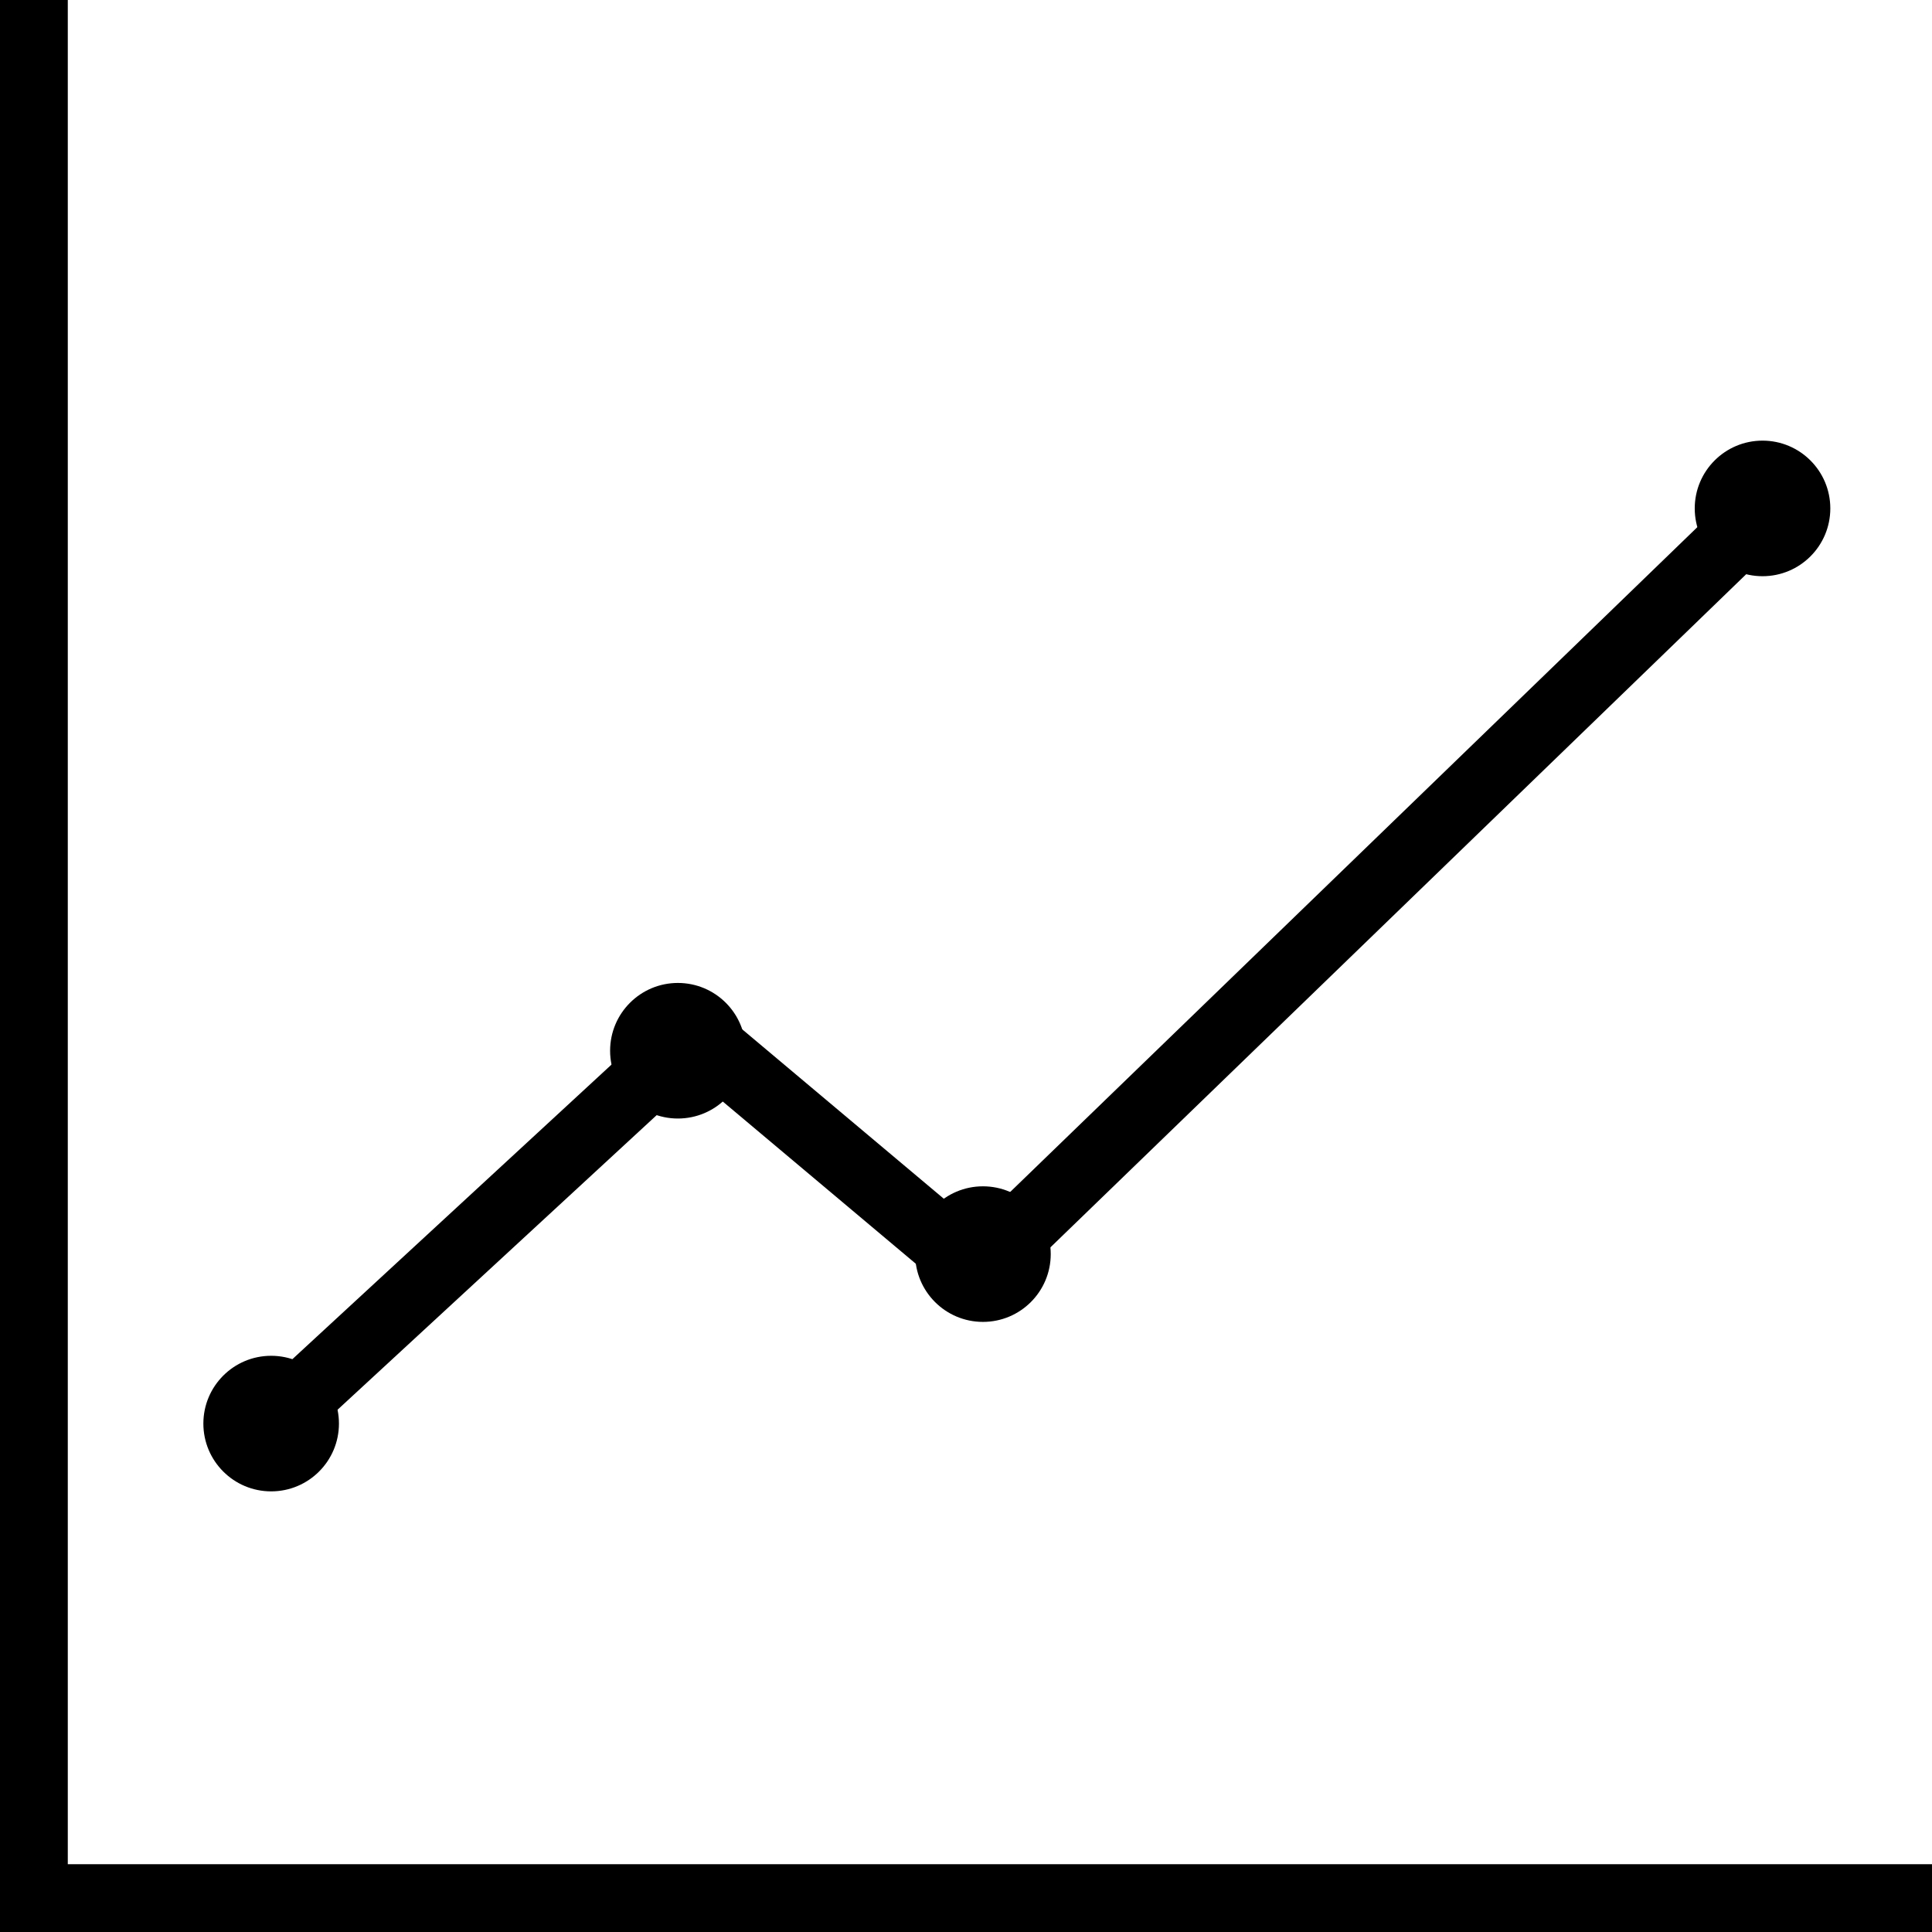
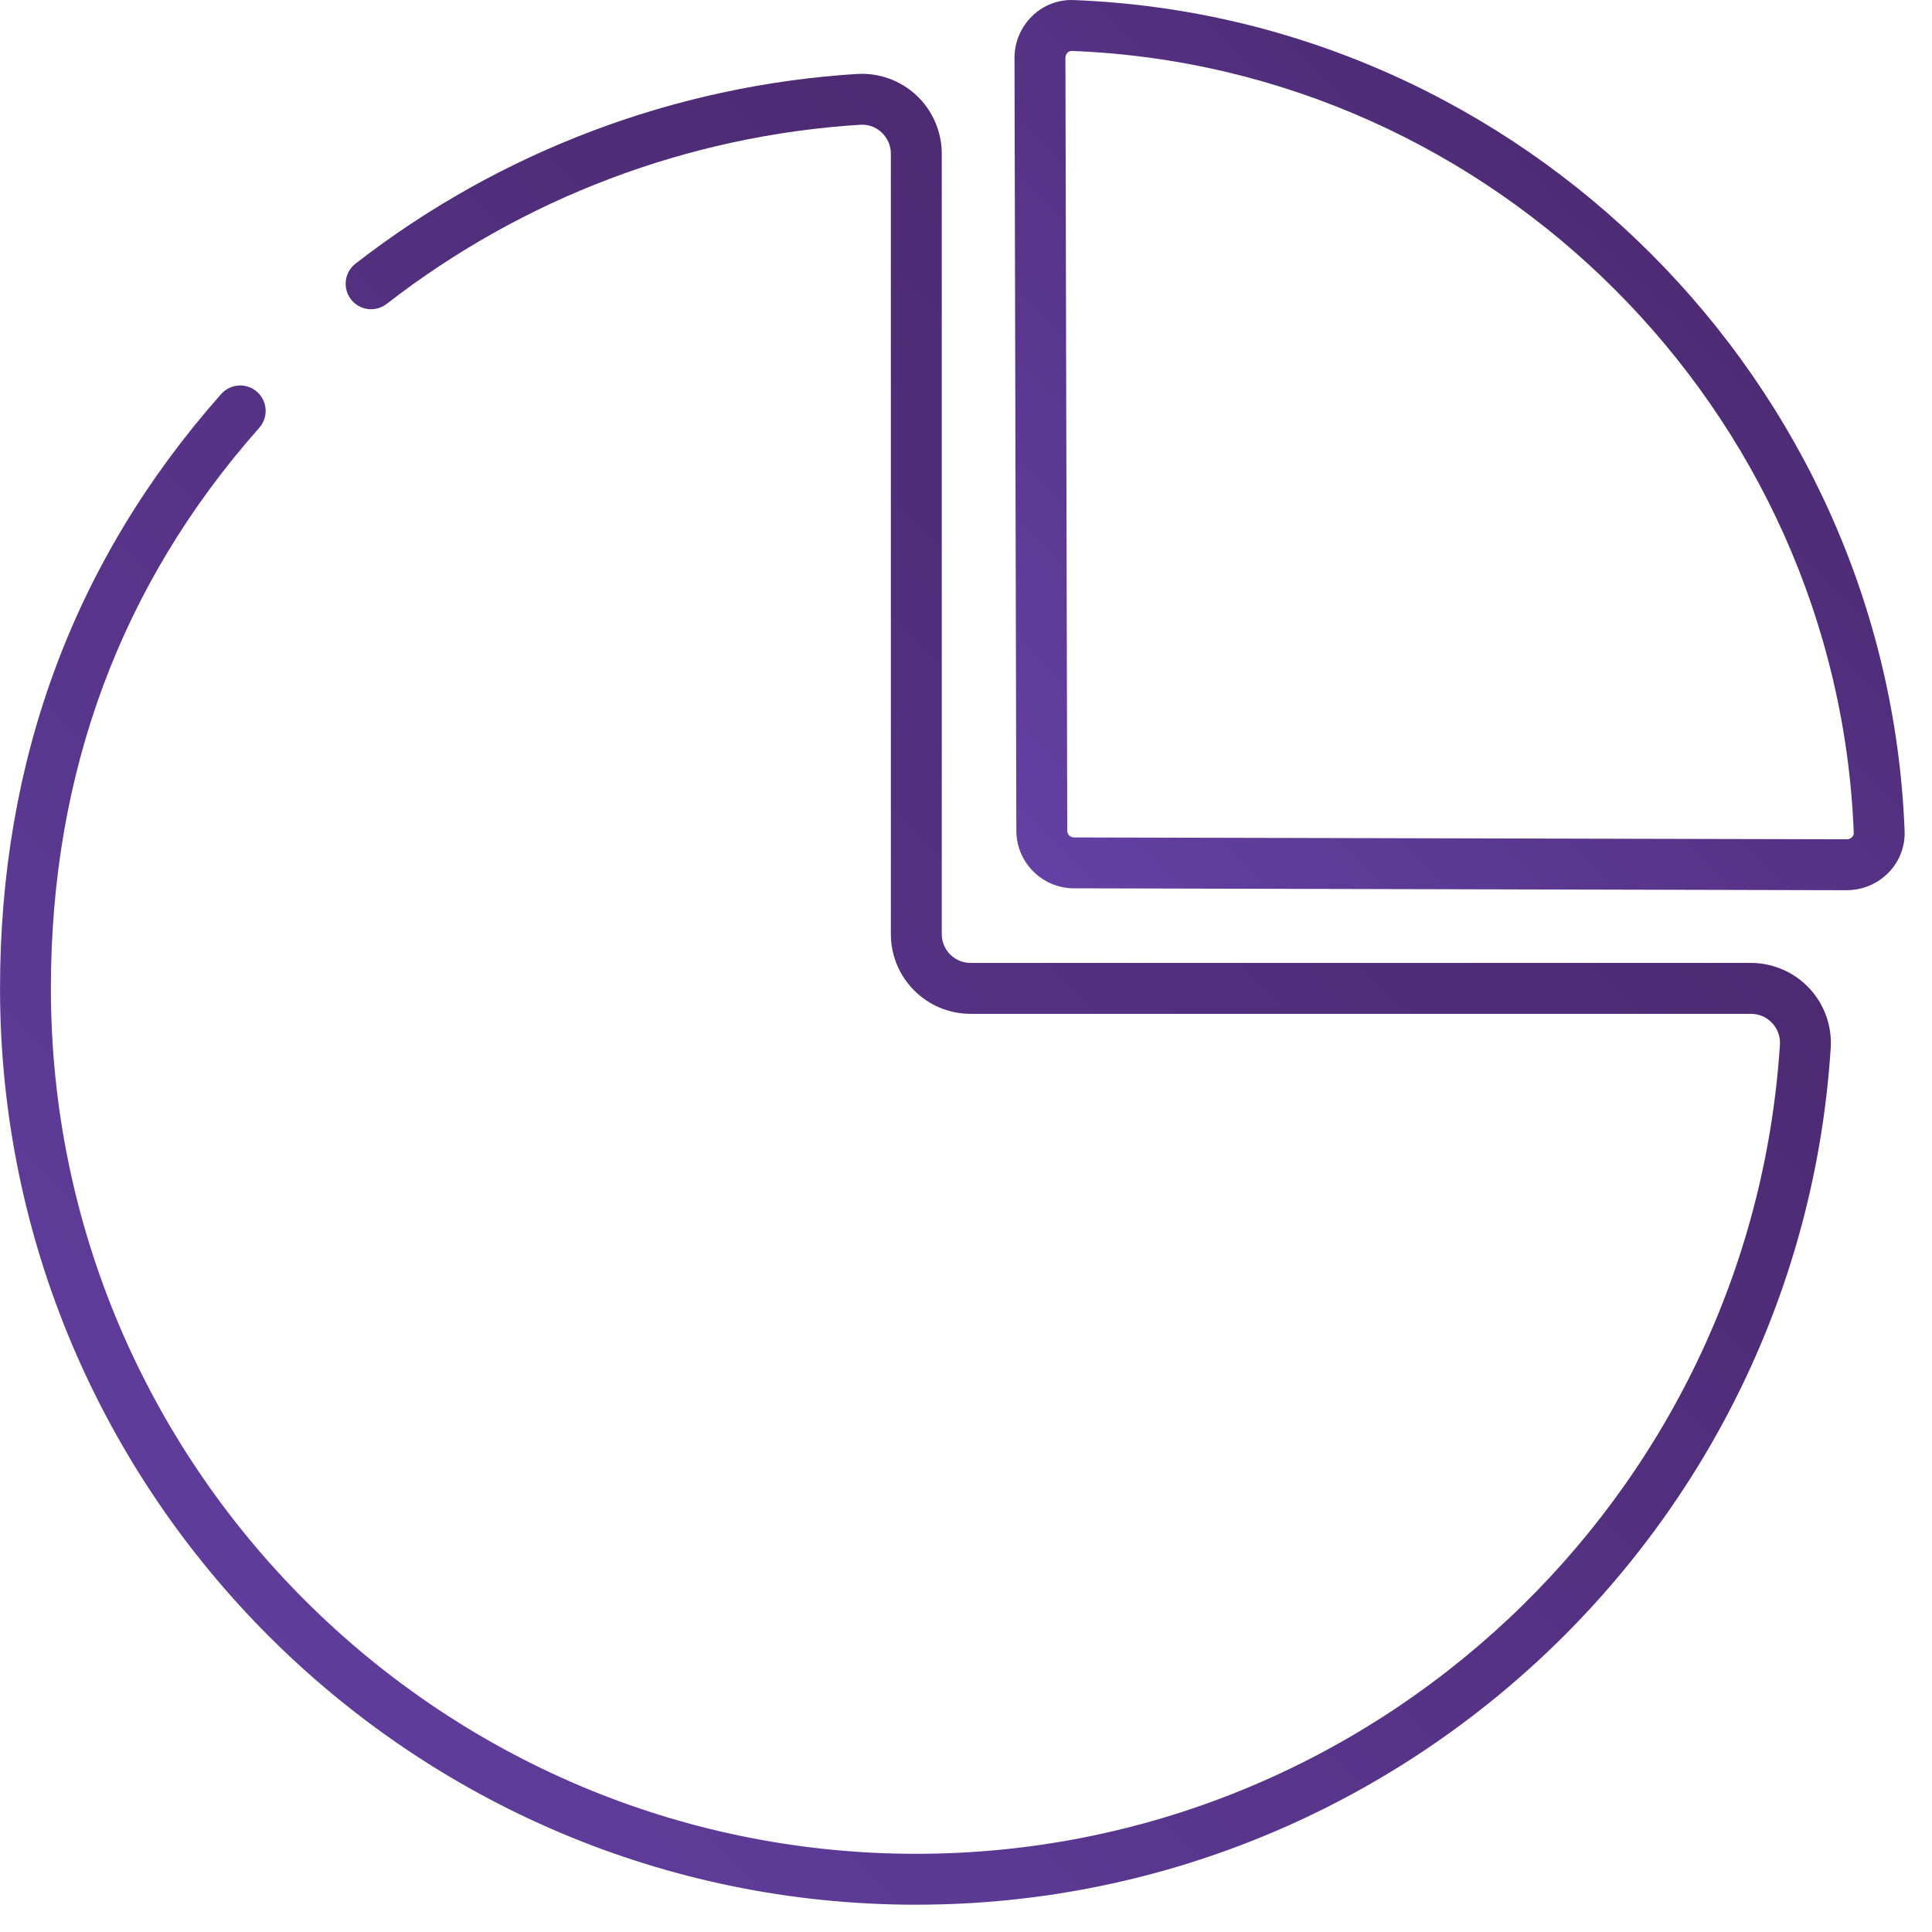
- <svg xmlns="http://www.w3.org/2000/svg" width="57px" height="57px" viewBox="0 0 57 57" version="1.1">
-   <defs />
-   <g id="Page-1" stroke="none" stroke-width="1" fill="none" fill-rule="evenodd">
-     <g id="Serwinmedia" transform="translate(-1092, -1979)">
-       <g id="cards_services" transform="translate(0, 1420)">
-         <g id="card_industry" transform="translate(935, 500)">
-           <g id="ic_chart" transform="translate(157, 59)">
-             <polyline id="Line-11" stroke="#000000" stroke-width="2" stroke-linecap="square" points="7.5 42.5 20.5 30.5 28.83 37.5 51.983 15.1" />
-             <circle id="Oval-3" fill="#000000" cx="8" cy="42" r="2" />
-             <circle id="Oval-3-Copy" fill="#000000" cx="20" cy="31" r="2" />
-             <circle id="Oval-3-Copy-2" fill="#000000" cx="29" cy="37" r="2" />
-             <circle id="Oval-3-Copy-3" fill="#000000" cx="52" cy="15" r="2" />
-             <path d="M2,55 L2,0 L0,0 L0,56 L0,57 L57,57 L57,55 L2,55 Z" id="Combined-Shape" fill="#000000" fill-rule="nonzero" />
-           </g>
-         </g>
-       </g>
-     </g>
+ <svg xmlns="http://www.w3.org/2000/svg" width="68" height="68" viewBox="0 0 68 68">
+   <defs>
+     <linearGradient id="a" x1="0%" y1="100%" y2="0%">
+       <stop offset="0%" stop-color="#6441A5" />
+       <stop offset="100%" stop-color="#452260" />
+     </linearGradient>
+   </defs>
+   <g fill="url(#a)" fill-rule="evenodd" transform="translate(-235 -744)">
+     <path d="M267.251 811.04c-17.784 0-32.25-14.469-32.25-32.252 0-8.05 2.618-15.088 7.783-20.919a.895.895 0 1 1 1.341 1.188c-4.866 5.493-7.334 12.132-7.334 19.731 0 16.795 13.665 30.46 30.46 30.46 16.02 0 29.371-12.51 30.396-28.479a1.007 1.007 0 0 0-.275-.763 1.009 1.009 0 0 0-.743-.322H269.16a2.808 2.808 0 0 1-2.805-2.805v-27.47c0-.285-.115-.549-.324-.745a.988.988 0 0 0-.754-.273 30.261 30.261 0 0 0-16.666 6.305.896.896 0 0 1-1.098-1.417 32.057 32.057 0 0 1 17.65-6.676 2.818 2.818 0 0 1 2.094.754c.566.53.89 1.278.89 2.052v27.47c0 .558.454 1.013 1.013 1.013h27.47c.772 0 1.52.324 2.05.89.53.564.805 1.331.755 2.103-1.085 16.908-15.222 30.154-32.184 30.154" />
+     <path d="M272.499 746.032l.065 27.208a.237.237 0 0 0 .235.235l27.208.065a.244.244 0 0 0 .179-.077.204.204 0 0 0 .06-.15c-.573-14.859-12.661-26.948-27.52-27.52a.201.201 0 0 0-.15.06.244.244 0 0 0-.077.18m27.508 29.3h-.004l-27.208-.067a2.032 2.032 0 0 1-2.023-2.022l-.065-27.208a2.05 2.05 0 0 1 .625-1.473 1.962 1.962 0 0 1 1.464-.56c15.788.608 28.632 13.452 29.24 29.24a1.982 1.982 0 0 1-.56 1.464 2.052 2.052 0 0 1-1.47.625" />
  </g>
</svg>
